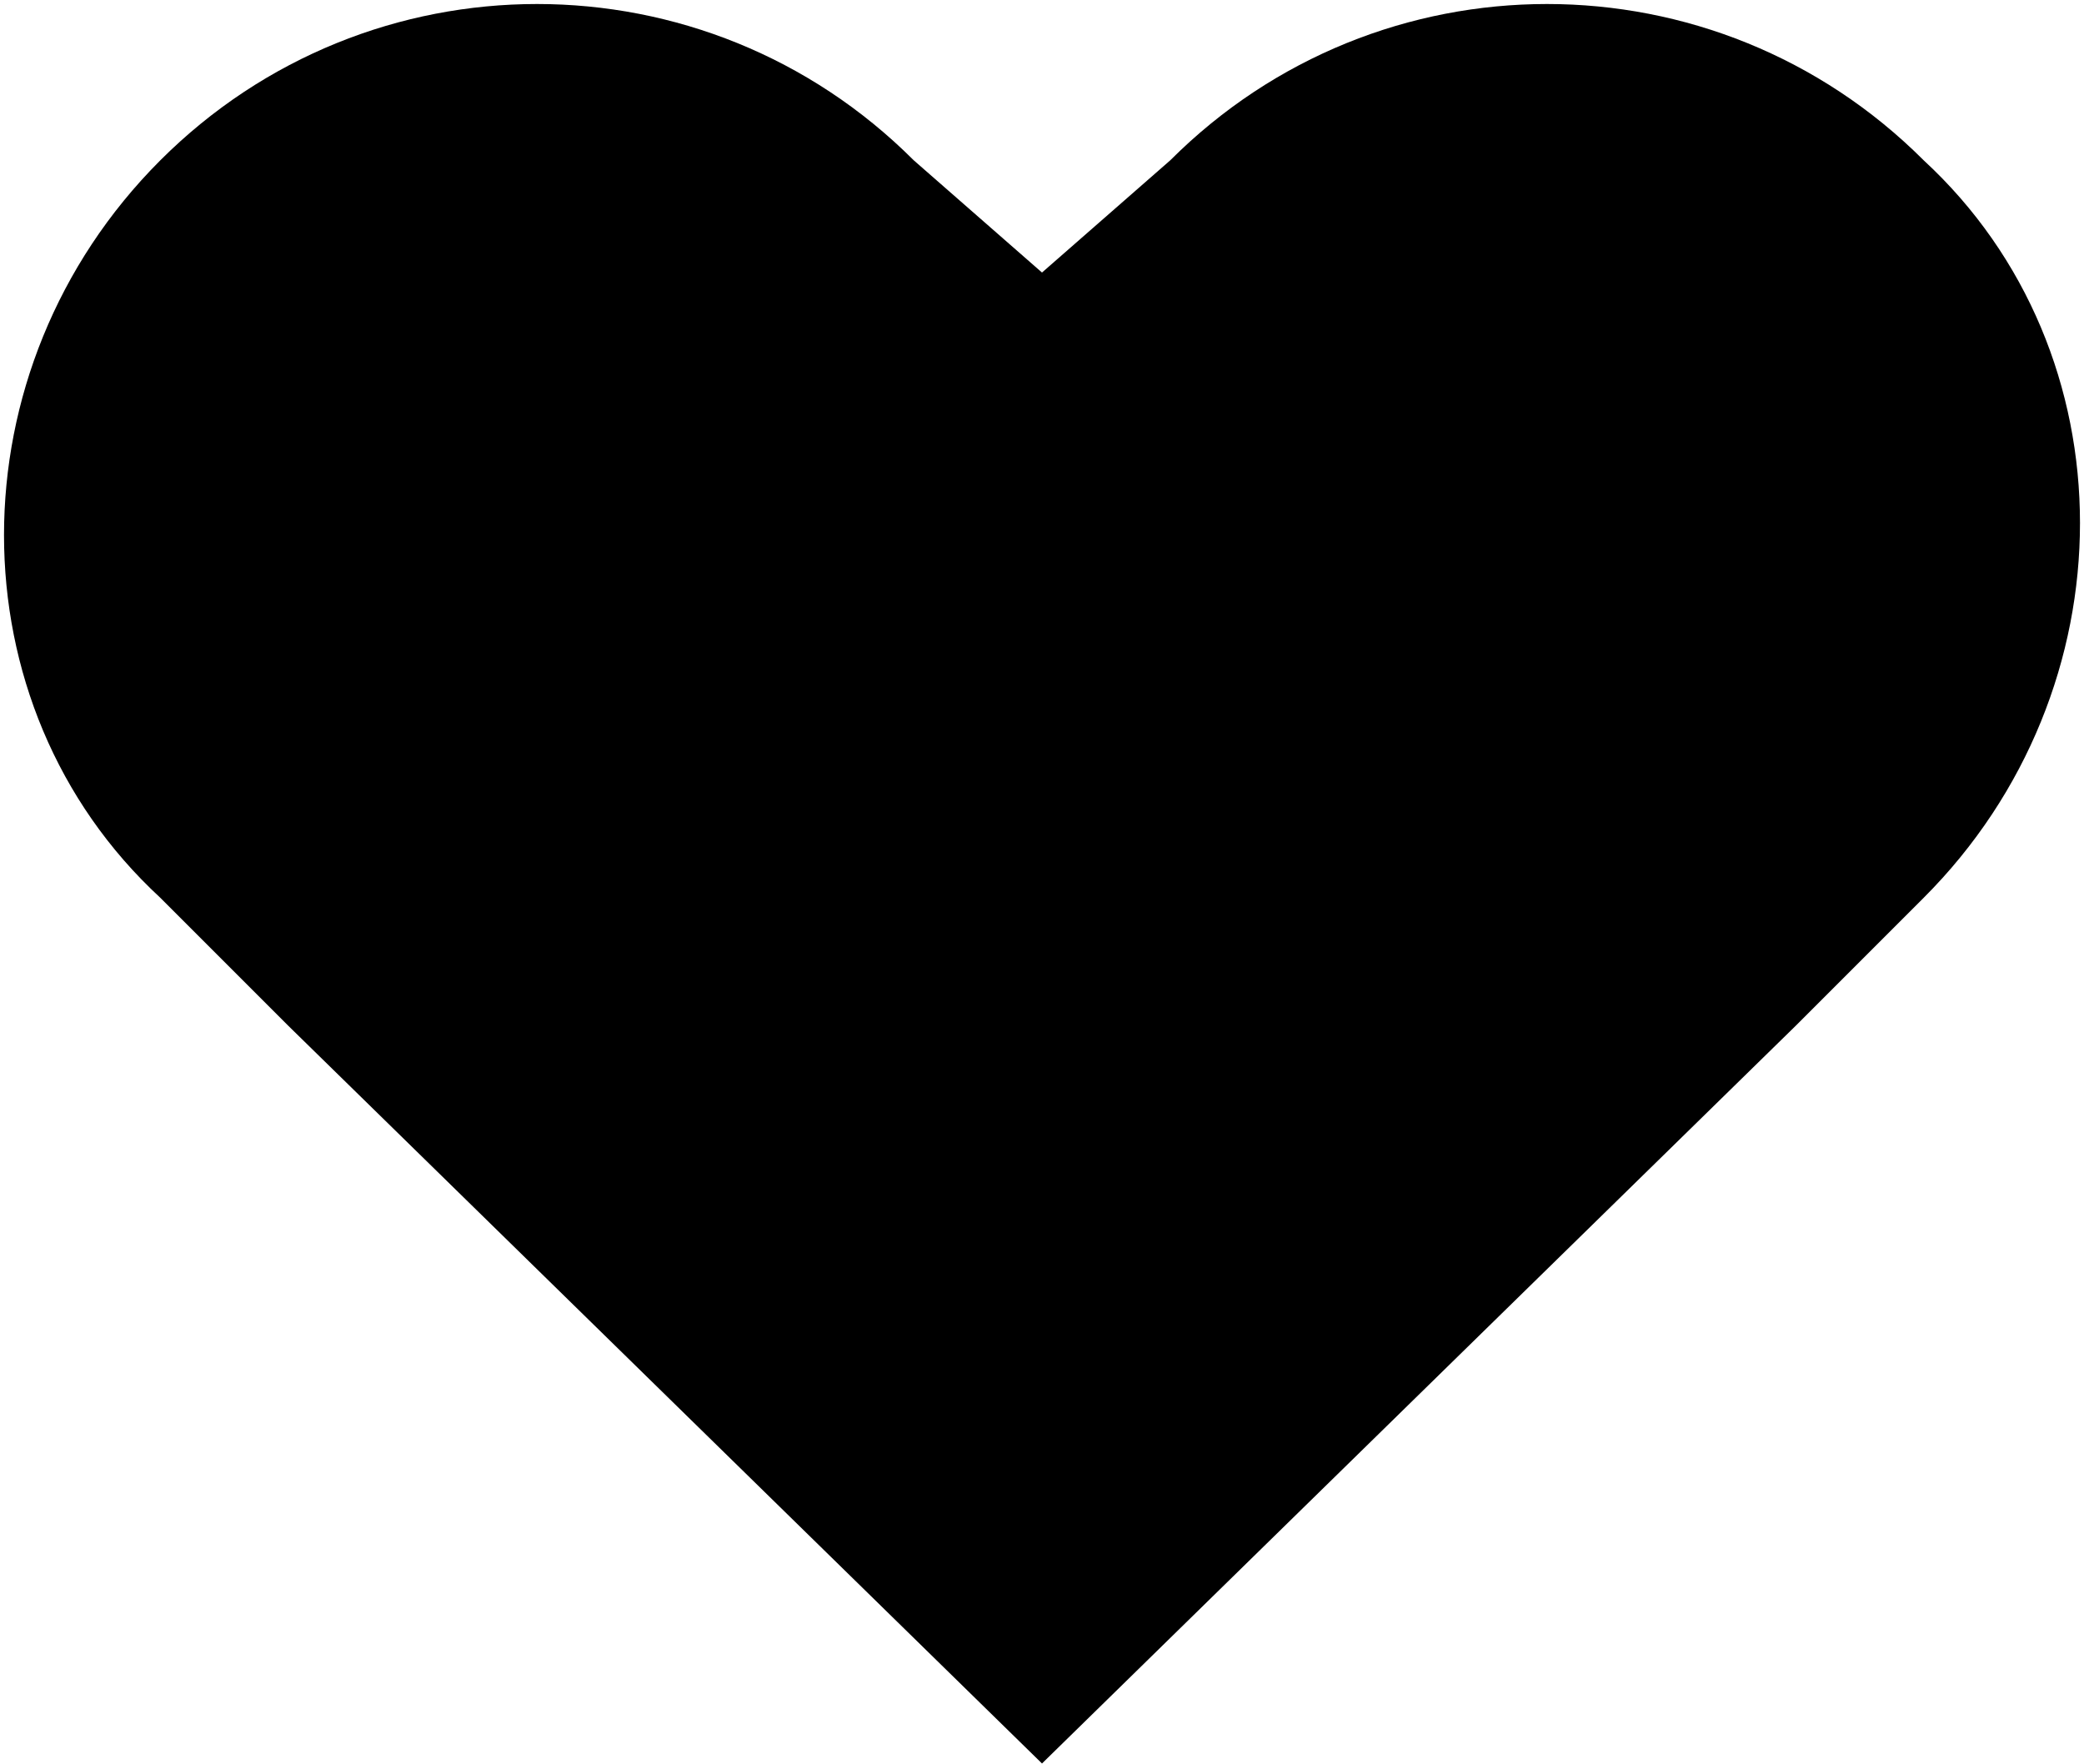
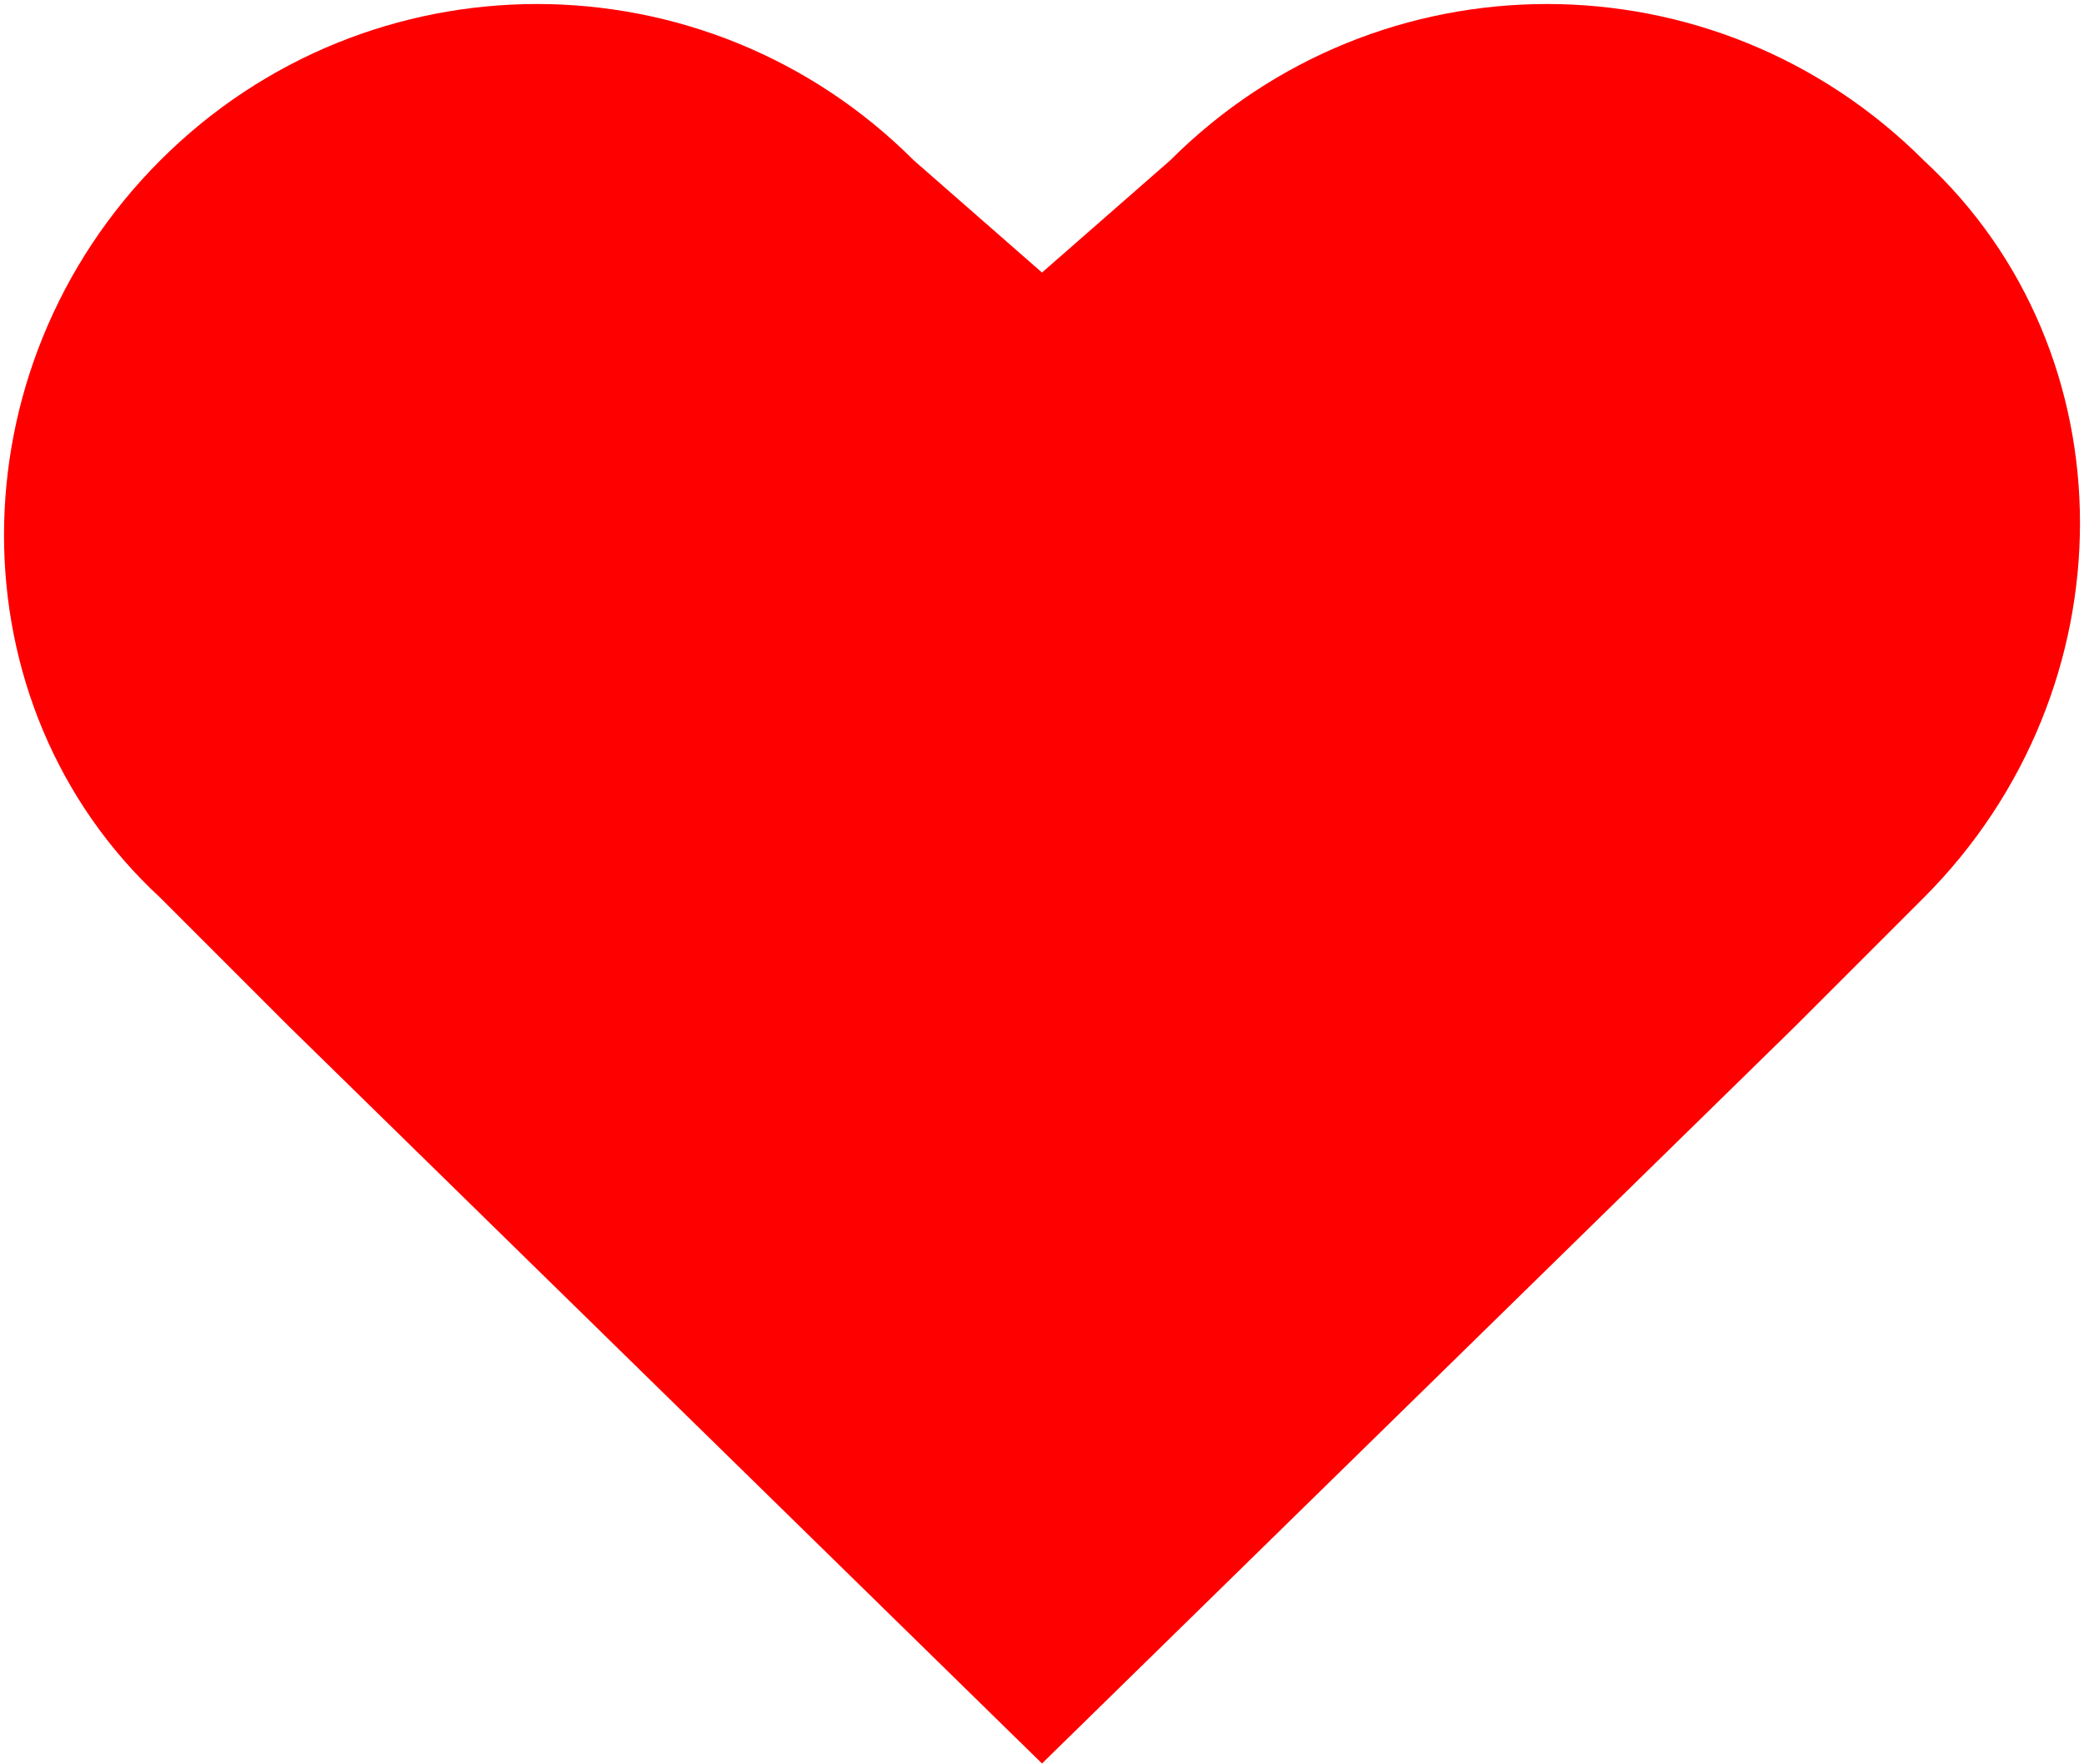
- <svg xmlns="http://www.w3.org/2000/svg" version="1.1" id="heart" x="0px" y="0px" viewBox="0 0 13 11" style="enable-background:new 0 0 13 11;" xml:space="preserve">
+ <svg xmlns="http://www.w3.org/2000/svg" version="1.1" id="heart" x="0px" y="0px" viewBox="0 0 13 11" style="enable-background:new 0 0 13 11;" xml:space="preserve" fill="#ff0000">
  <path d="M12,1c-1.3-1.3-3.4-1.3-4.7,0L6.5,1.7L5.7,1C4.4-0.3,2.3-0.3,1,1c-1.3,1.3-1.3,3.4,0,4.6l0.8,0.8L6.5,11l4.7-4.6L12,5.6   C13.3,4.3,13.3,2.2,12,1z" />
</svg>
